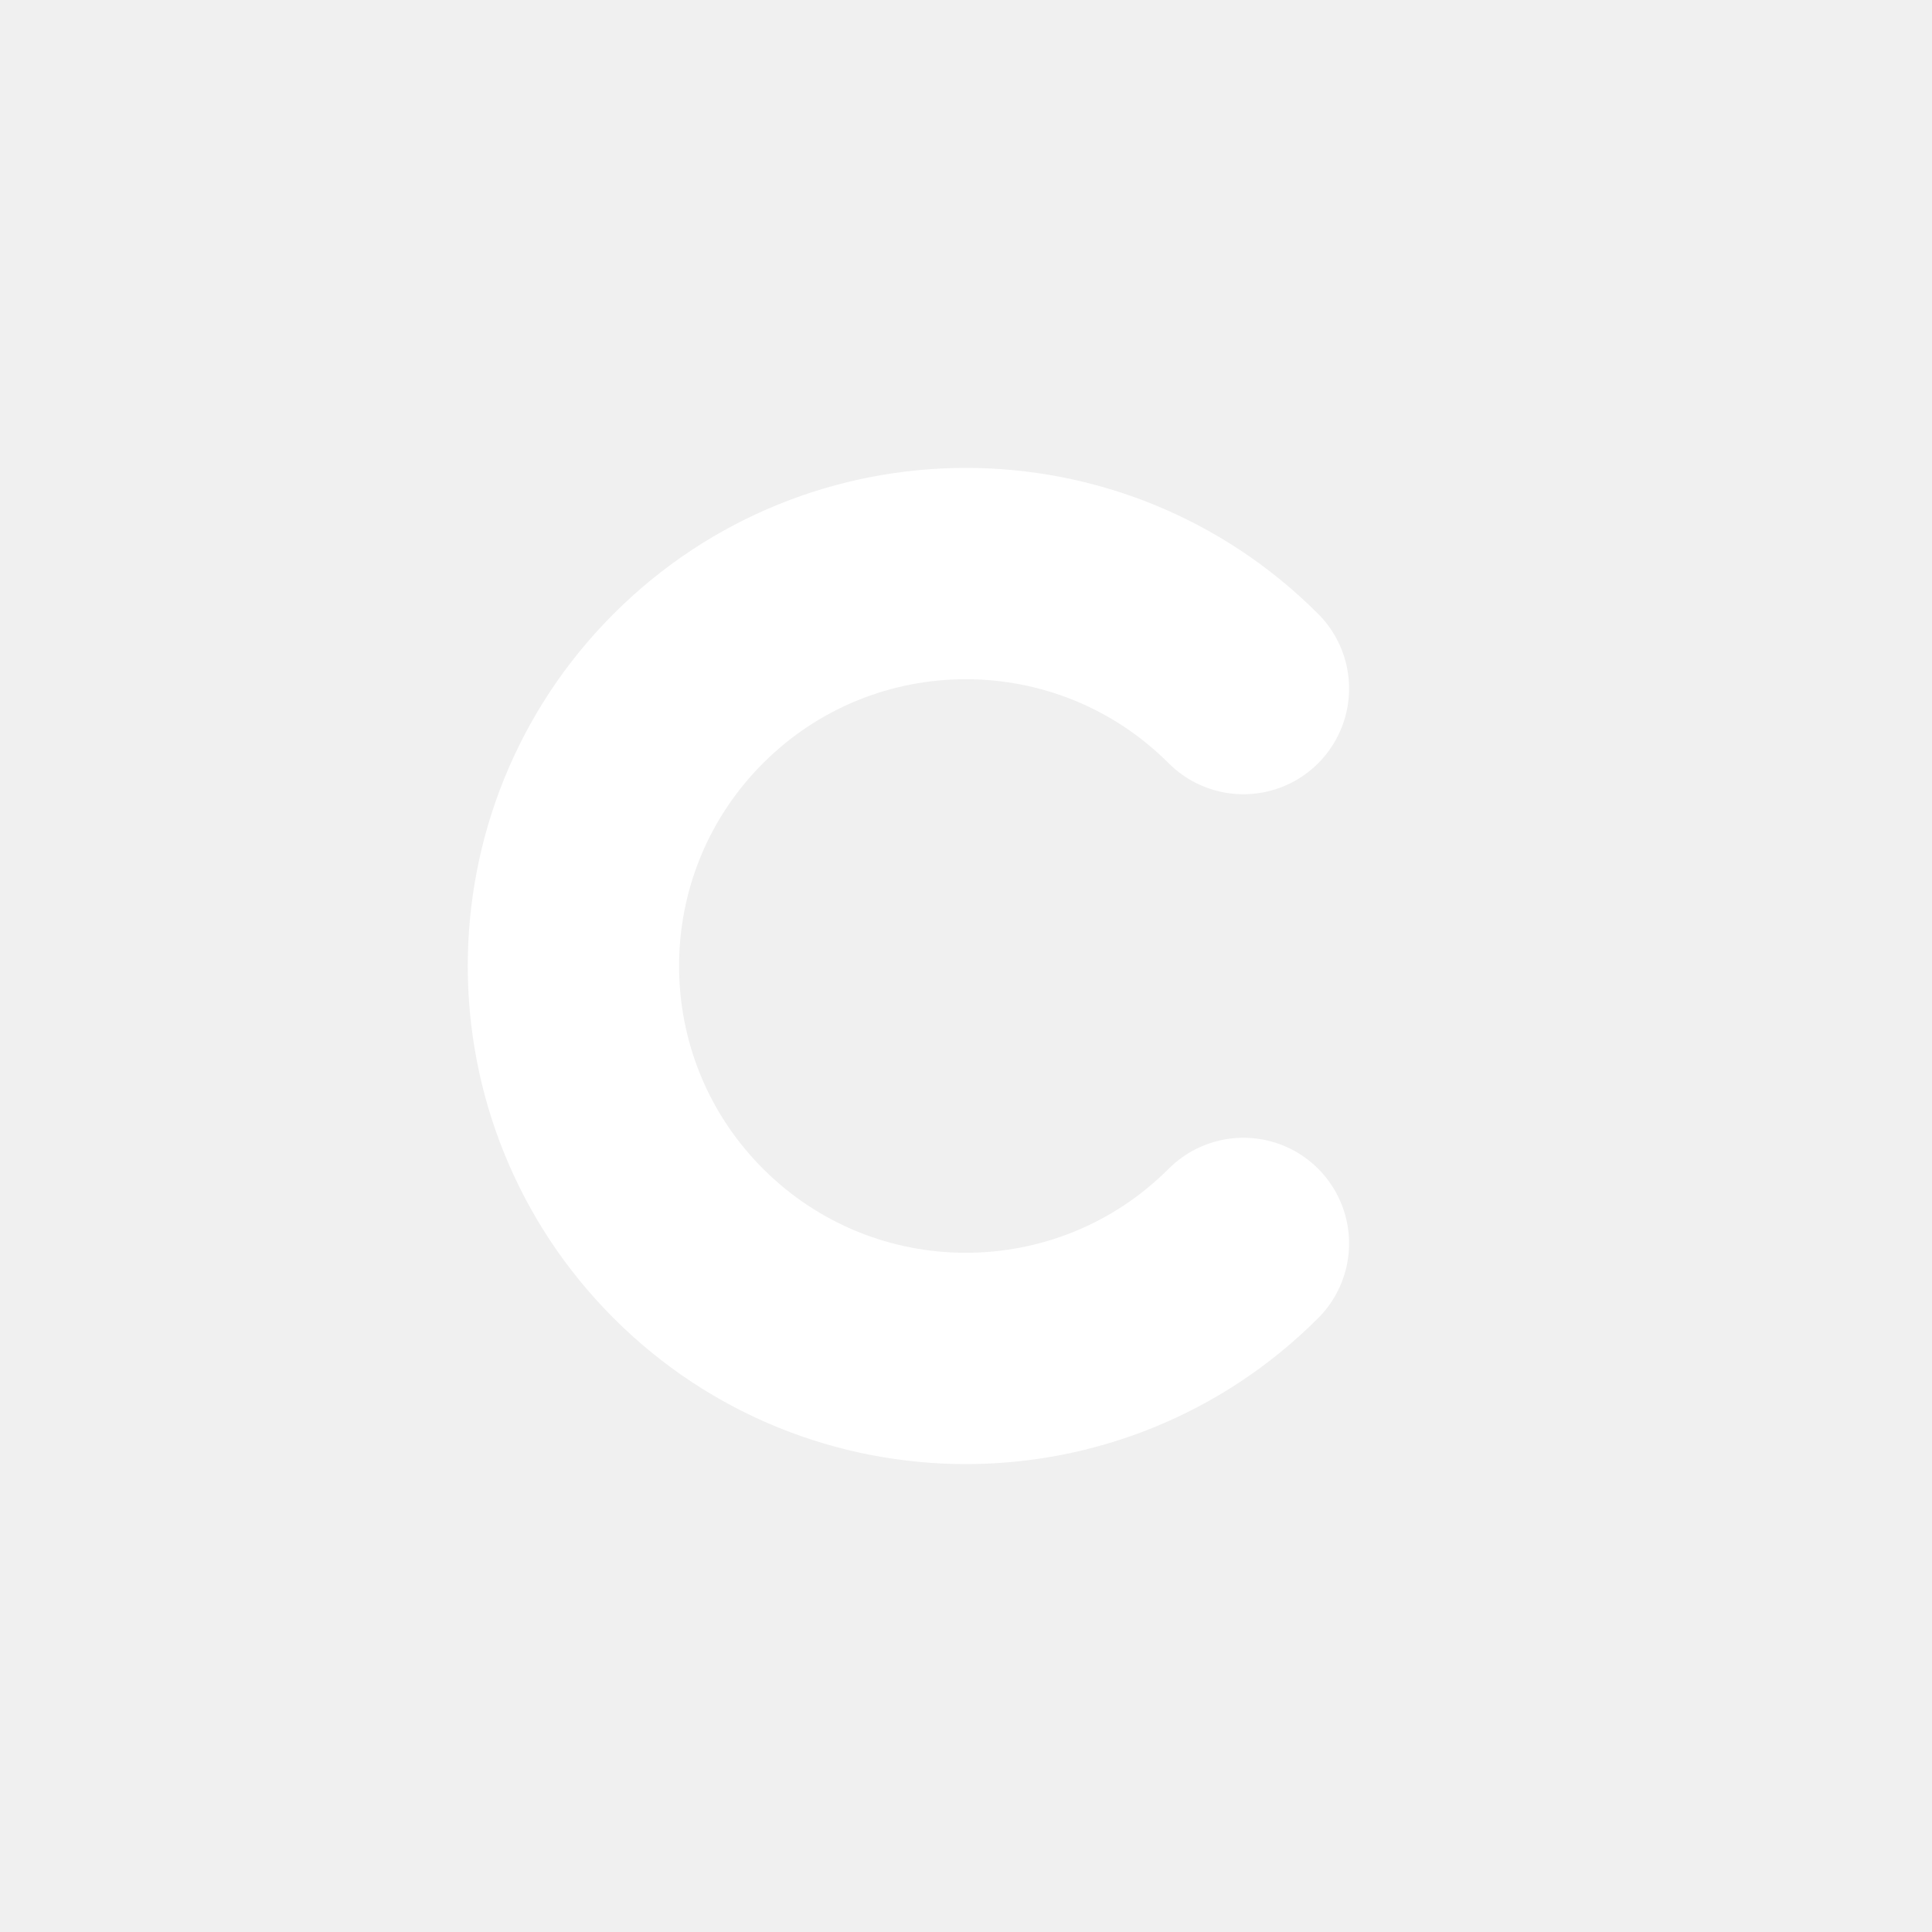
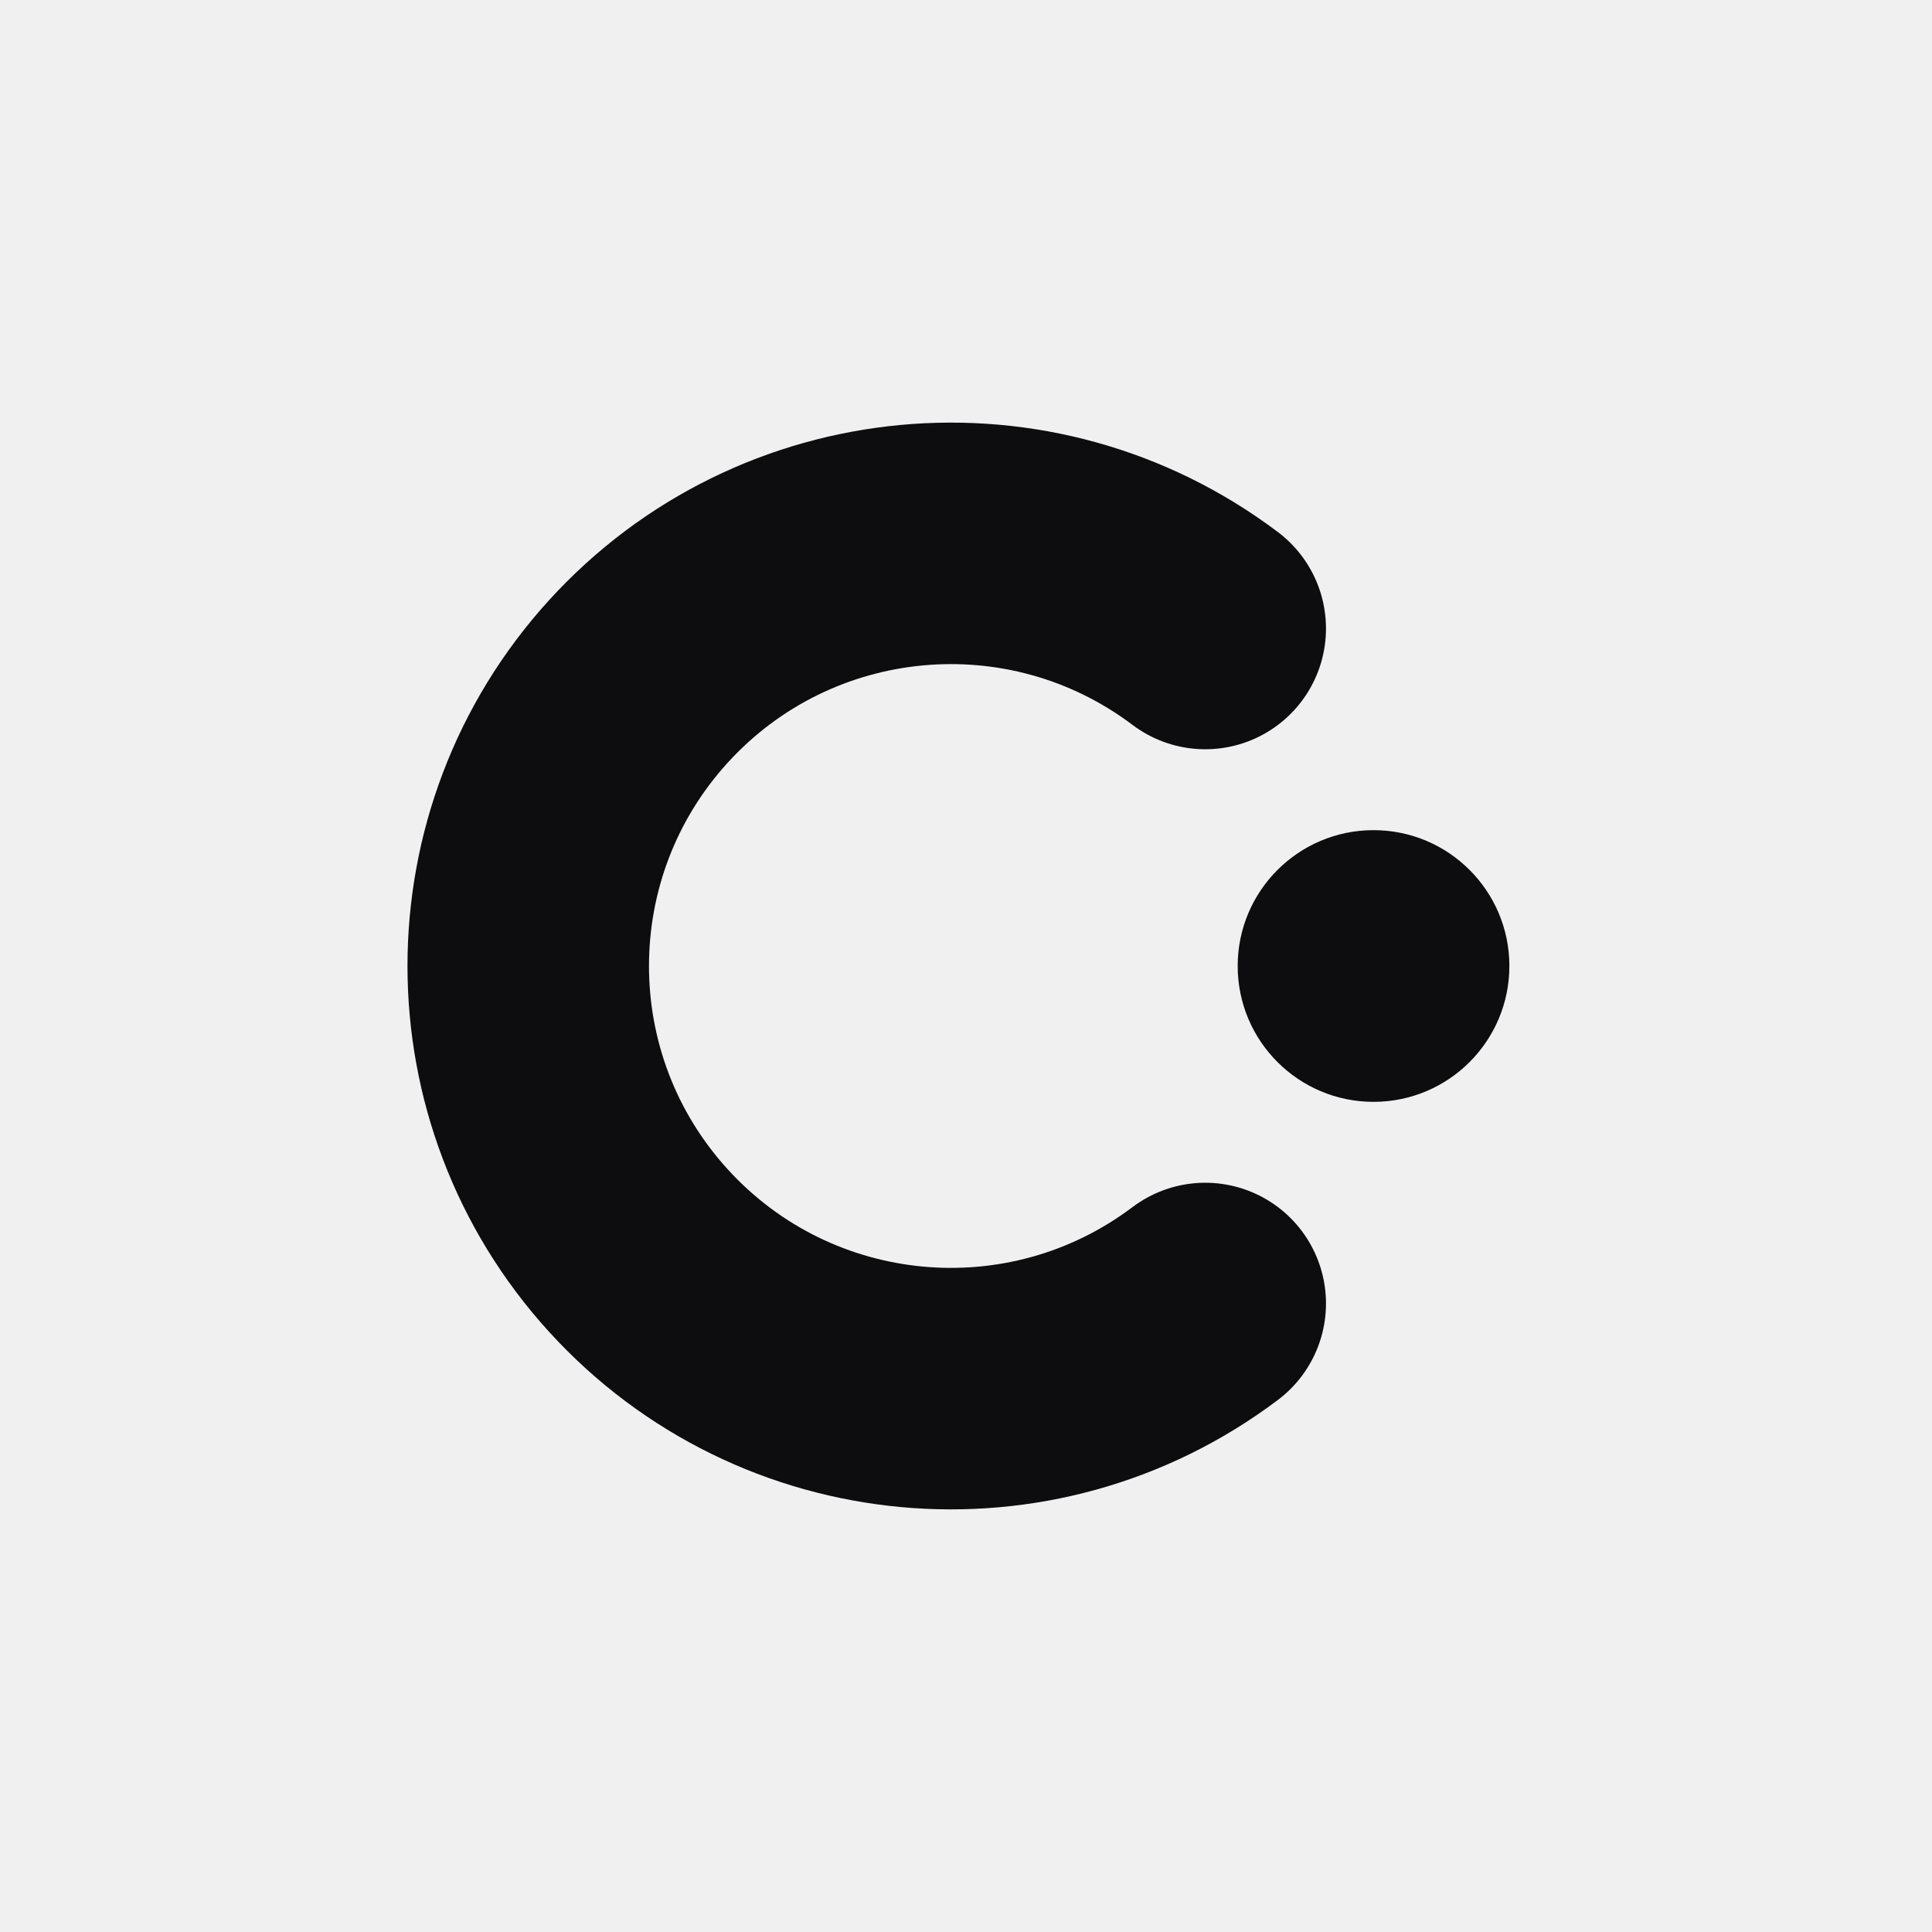
<svg xmlns="http://www.w3.org/2000/svg" width="128" height="128" viewBox="0 0 128 128" fill="none">
-   <path d="M82.38 45.62A26 26 0 1 0 82.38 82.38" stroke="#FFFFFF" stroke-width="14" stroke-linecap="round" />
+   <path d="M79.85 41.64A28 28 0 1 0 79.85 86.36" stroke="#0D0D0F" stroke-width="16" stroke-linecap="round" />
+   <circle cx="91" cy="64" r="9" fill="#0D0D0F" />
</svg>
